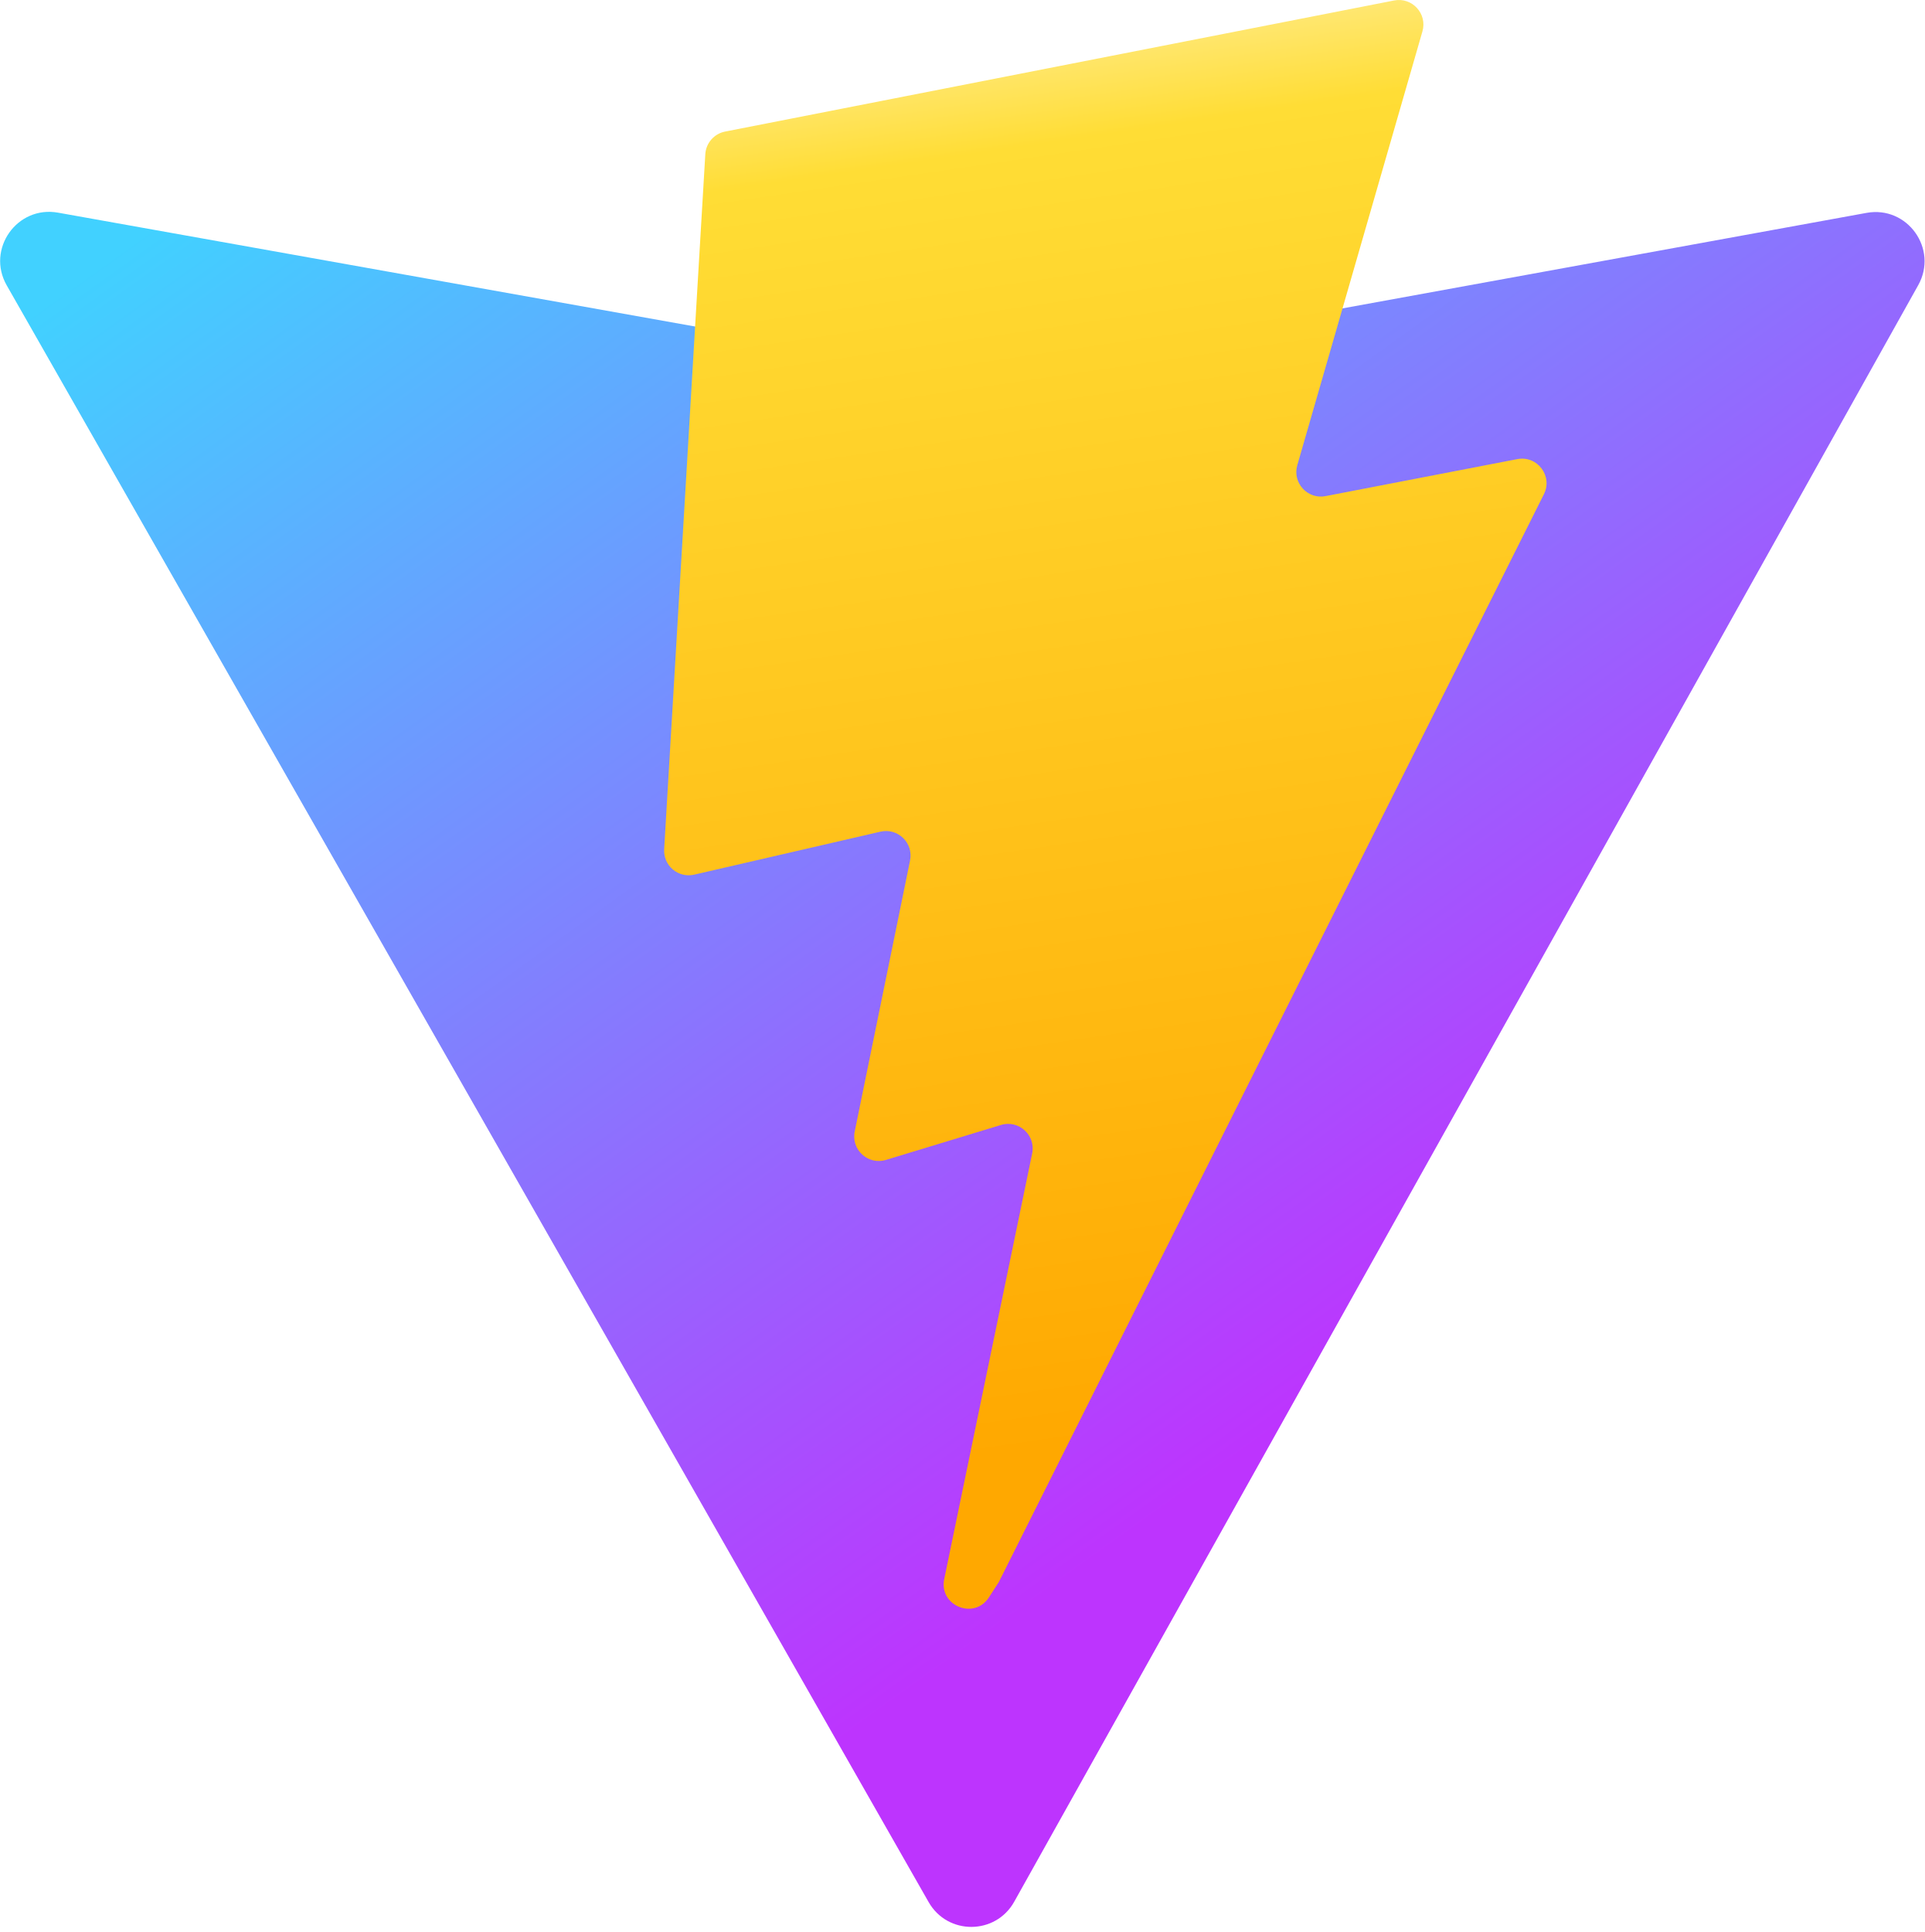
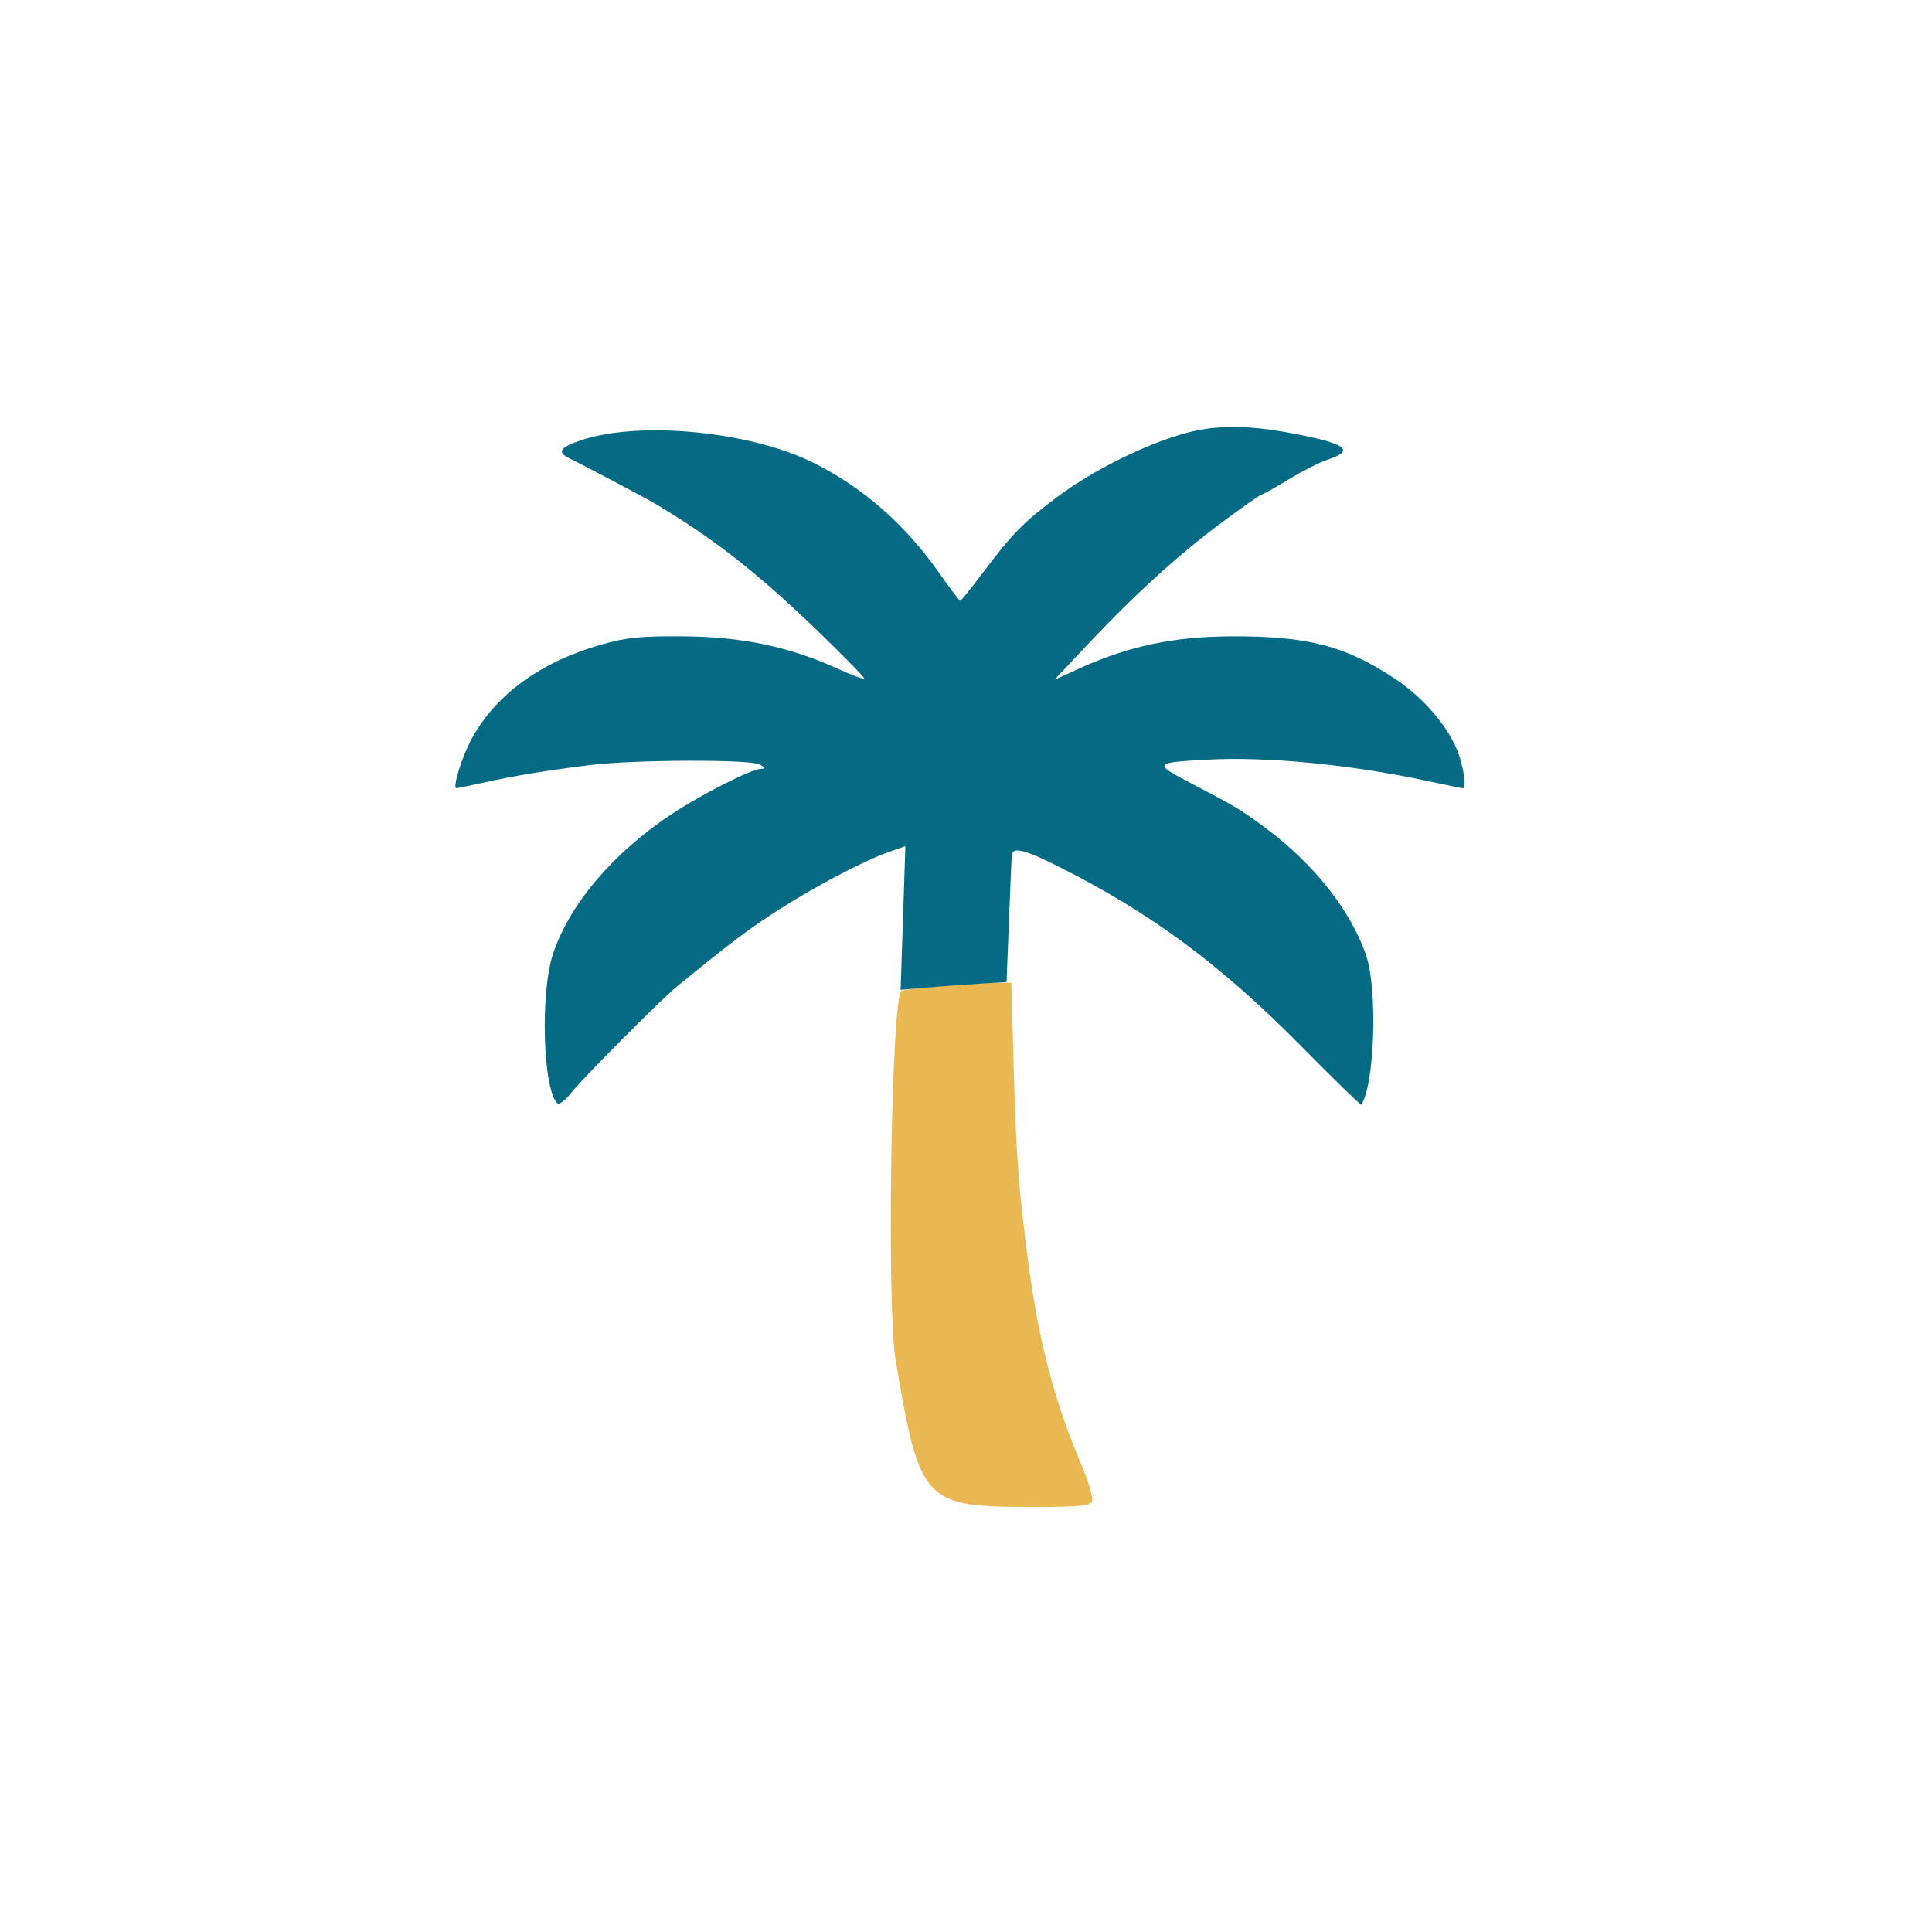
- <svg xmlns="http://www.w3.org/2000/svg" aria-hidden="true" role="img" class="iconify iconify--logos" width="31.88" height="32" preserveAspectRatio="xMidYMid meet" viewBox="0 0 256 257">
-   <defs>
-     <linearGradient id="IconifyId1813088fe1fbc01fb466" x1="-.828%" x2="57.636%" y1="7.652%" y2="78.411%">
-       <stop offset="0%" stop-color="#41D1FF" />
-       <stop offset="100%" stop-color="#BD34FE" />
-     </linearGradient>
-     <linearGradient id="IconifyId1813088fe1fbc01fb467" x1="43.376%" x2="50.316%" y1="2.242%" y2="89.03%">
-       <stop offset="0%" stop-color="#FFEA83" />
-       <stop offset="8.333%" stop-color="#FFDD35" />
-       <stop offset="100%" stop-color="#FFA800" />
-     </linearGradient>
-   </defs>
-   <path fill="url(#IconifyId1813088fe1fbc01fb466)" d="M255.153 37.938L134.897 252.976c-2.483 4.44-8.862 4.466-11.382.048L.875 37.958c-2.746-4.814 1.371-10.646 6.827-9.67l120.385 21.517a6.537 6.537 0 0 0 2.322-.004l117.867-21.483c5.438-.991 9.574 4.796 6.877 9.62Z" />
-   <path fill="url(#IconifyId1813088fe1fbc01fb467)" d="M185.432.063L96.44 17.501a3.268 3.268 0 0 0-2.634 3.014l-5.474 92.456a3.268 3.268 0 0 0 3.997 3.378l24.777-5.718c2.318-.535 4.413 1.507 3.936 3.838l-7.361 36.047c-.495 2.426 1.782 4.5 4.151 3.78l15.304-4.649c2.372-.72 4.652 1.36 4.15 3.788l-11.698 56.621c-.732 3.542 3.979 5.473 5.943 2.437l1.313-2.028l72.516-144.72c1.215-2.423-.88-5.186-3.54-4.672l-25.505 4.922c-2.396.462-4.435-1.77-3.759-4.114l16.646-57.705c.677-2.35-1.37-4.583-3.769-4.113Z" />
+ <svg xmlns="http://www.w3.org/2000/svg" width="500" height="500" viewBox="0 0 500 500" version="1.1">
+   <path d="M 244.090 255.141 C 238.364 255.607, 233.480 256.187, 233.236 256.431 C 230.662 259.005, 229.453 338.292, 231.778 352 C 238.051 388.975, 239.006 390, 267.181 390 C 279.549 390, 282.161 389.744, 282.644 388.486 C 282.963 387.653, 281.652 383.265, 279.729 378.736 C 272.805 362.423, 268.808 347.112, 266.092 326.500 C 263.661 308.053, 263.001 299.316, 262.379 277.409 L 261.723 254.317 258.112 254.306 C 256.125 254.300, 249.815 254.676, 244.090 255.141" stroke="none" fill="#eab853" fill-rule="evenodd" />
+   <path d="M 307.152 112.010 C 296.771 114.773, 282.859 121.670, 273.500 128.693 C 264.753 135.257, 262.077 137.995, 254.137 148.500 C 251.228 152.350, 248.686 155.500, 248.489 155.500 C 248.292 155.500, 245.868 152.278, 243.102 148.340 C 234.276 135.771, 223.611 126.379, 210.829 119.917 C 194.577 111.702, 165.871 108.823, 150.572 113.873 C 144.956 115.727, 144.036 117.032, 147.259 118.571 C 150.429 120.085, 167.103 128.893, 169.491 130.315 C 184.606 139.314, 195.847 148.091, 211.204 162.886 C 218.276 169.698, 223.894 175.440, 223.688 175.645 C 223.483 175.850, 220.335 174.666, 216.692 173.015 C 204.200 167.350, 192.091 164.810, 177 164.687 C 165.752 164.595, 162.171 164.955, 155.535 166.844 C 140.042 171.255, 128.433 179.662, 122.178 191 C 119.584 195.701, 117.006 204, 118.139 204 C 118.338 204, 121.651 203.308, 125.500 202.461 C 133.407 200.723, 140.823 199.504, 152.560 198.014 C 163.744 196.594, 194.271 196.482, 196.629 197.852 C 198.064 198.686, 198.144 198.946, 196.972 198.970 C 194.491 199.019, 181.765 205.454, 173.896 210.638 C 158.762 220.608, 147.311 234.100, 143.105 246.915 C 139.816 256.937, 140.469 281.417, 144.133 285.447 C 144.651 286.016, 146.073 285.021, 147.706 282.947 C 150.737 279.094, 170.994 258.728, 175.226 255.277 C 189.109 243.959, 193.649 240.529, 201.148 235.695 C 210.790 229.479, 223.457 222.809, 230.005 220.498 L 234.315 218.978 233.696 237.571 L 233.078 256.163 240.289 255.550 C 244.255 255.213, 250.425 254.763, 254 254.550 L 260.500 254.163 261.115 238.332 C 261.453 229.624, 261.790 221.938, 261.865 221.250 C 262.098 219.097, 265.215 219.878, 274 224.292 C 297.882 236.291, 315.985 249.695, 336.782 270.777 C 345.187 279.298, 352.177 286.096, 352.316 285.885 C 355.777 280.597, 356.557 256.095, 353.546 247.230 C 349.690 235.874, 340.218 223.795, 327.985 214.631 C 321.392 209.693, 320.107 208.915, 308.513 202.855 C 298.322 197.527, 298.419 197.376, 312.500 196.598 C 327.750 195.755, 349.714 197.883, 369.326 202.101 C 374.180 203.146, 378.342 204, 378.576 204 C 379.596 204, 378.742 198.139, 377.150 194.219 C 374.477 187.637, 368.168 180.379, 361 175.643 C 348.025 167.069, 338.473 164.606, 318.500 164.685 C 303.863 164.743, 292.092 167.218, 279.678 172.847 L 272.878 175.930 281.504 166.767 C 293.729 153.780, 304.978 143.553, 316.211 135.211 C 321.553 131.245, 326.173 128, 326.479 128 C 326.786 128, 329.928 126.243, 333.462 124.096 C 336.997 121.949, 341.482 119.666, 343.430 119.023 C 350.440 116.710, 348.773 115.061, 336.980 112.642 C 324.084 109.997, 315.406 109.813, 307.152 112.010" stroke="none" fill="#056b85" fill-rule="evenodd" />
</svg>
